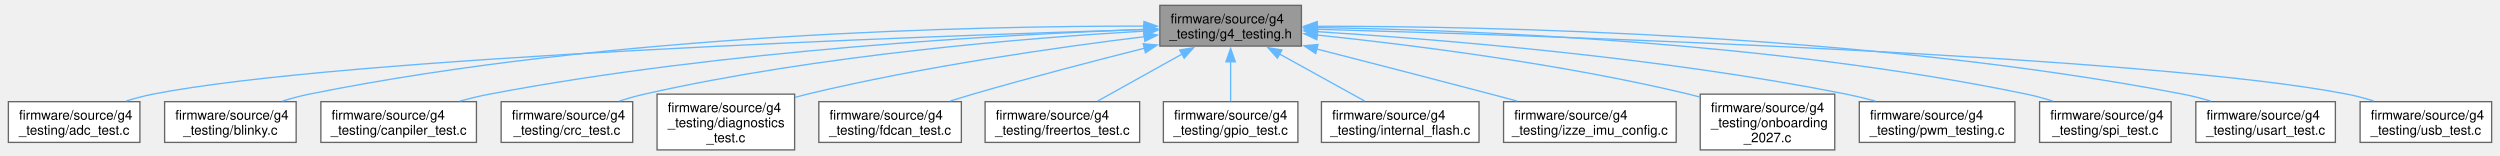
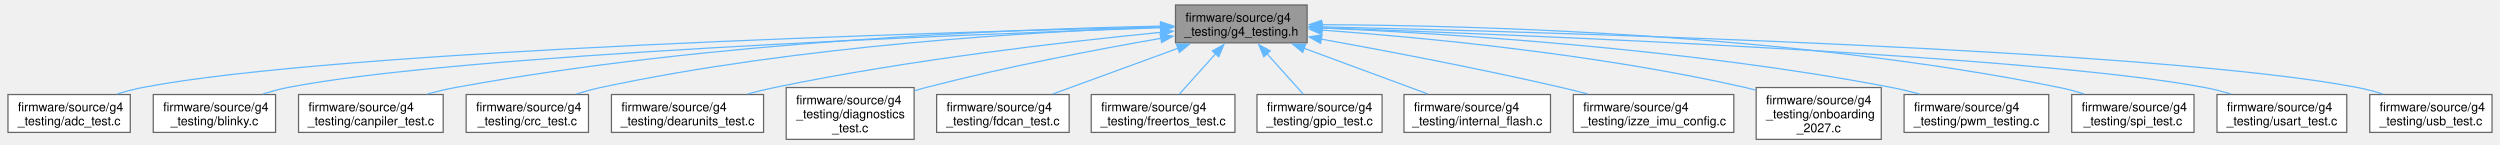
- <svg xmlns="http://www.w3.org/2000/svg" xmlns:xlink="http://www.w3.org/1999/xlink" width="1868pt" height="116pt" viewBox="0.00 0.00 1867.50 116.25">
+ <svg xmlns="http://www.w3.org/2000/svg" xmlns:xlink="http://www.w3.org/1999/xlink" width="2009pt" height="116pt" viewBox="0.00 0.00 2008.50 116.25">
  <g id="graph0" class="graph" transform="scale(1 1) rotate(0) translate(4 112.25)">
    <g id="Node000001" class="node">
      <g id="a_Node000001">
        <a xlink:title=" ">
-           <polygon fill="#999999" stroke="#666666" points="968.25,-108.25 862.25,-108.25 862.25,-77.75 968.25,-77.75 968.25,-108.25" />
-           <text text-anchor="start" x="870.25" y="-94.75" font-family="Helvetica,sans-Serif" font-size="10.00">firmware/source/g4</text>
-           <text text-anchor="middle" x="915.25" y="-83.5" font-family="Helvetica,sans-Serif" font-size="10.00">_testing/g4_testing.h</text>
+           <polygon fill="#999999" stroke="#666666" points="1046.25,-108.25 940.25,-108.25 940.25,-77.75 1046.25,-77.75 1046.25,-108.25" />
+           <text text-anchor="start" x="948.25" y="-94.75" font-family="Helvetica,sans-Serif" font-size="10.00">firmware/source/g4</text>
+           <text text-anchor="middle" x="993.25" y="-83.5" font-family="Helvetica,sans-Serif" font-size="10.00">_testing/g4_testing.h</text>
        </a>
      </g>
    </g>
    <g id="Node000002" class="node">
      <g id="a_Node000002">
        <a xlink:href="adc__test_8c.html" target="_top" xlink:title="G4 ADC loopback test verifying end-to-end conversion accuracy.">
          <polygon fill="white" stroke="#666666" points="98.5,-36.12 0,-36.12 0,-5.62 98.5,-5.62 98.5,-36.12" />
          <text text-anchor="start" x="8" y="-22.62" font-family="Helvetica,sans-Serif" font-size="10.00">firmware/source/g4</text>
          <text text-anchor="middle" x="49.25" y="-11.38" font-family="Helvetica,sans-Serif" font-size="10.00">_testing/adc_test.c</text>
        </a>
      </g>
    </g>
    <g id="edge1_Node000001_Node000002" class="edge">
      <g id="a_edge1_Node000001_Node000002">
        <a xlink:title=" ">
-           <path fill="none" stroke="#63b8ff" d="M850.41,-90.16C684.91,-85.1 249.92,-69.52 108.25,-41.75 101.67,-40.46 94.82,-38.63 88.21,-36.6" />
-           <polygon fill="#63b8ff" stroke="#63b8ff" points="850.24,-93.65 860.34,-90.46 850.45,-86.66 850.24,-93.65" />
+           <path fill="none" stroke="#63b8ff" d="M928.34,-90.57C751.77,-86.32 265.45,-72.12 108.25,-41.75 101.56,-40.46 94.6,-38.6 87.89,-36.53" />
+           <polygon fill="#63b8ff" stroke="#63b8ff" points="928.17,-94.07 938.25,-90.8 928.34,-87.07 928.17,-94.07" />
        </a>
      </g>
    </g>
    <g id="Node000003" class="node">
      <g id="a_Node000003">
        <a xlink:href="blinky_8c.html" target="_top" xlink:title=" ">
          <polygon fill="white" stroke="#666666" points="215.5,-36.12 117,-36.12 117,-5.62 215.5,-5.62 215.5,-36.12" />
          <text text-anchor="start" x="125" y="-22.62" font-family="Helvetica,sans-Serif" font-size="10.00">firmware/source/g4</text>
          <text text-anchor="middle" x="166.25" y="-11.38" font-family="Helvetica,sans-Serif" font-size="10.00">_testing/blinky.c</text>
        </a>
      </g>
    </g>
    <g id="edge2_Node000001_Node000003" class="edge">
      <g id="a_edge2_Node000001_Node000003">
        <a xlink:title=" ">
-           <path fill="none" stroke="#63b8ff" d="M850.4,-92.69C727.26,-92.81 451.67,-87.37 225.25,-41.75 218.68,-40.43 211.83,-38.58 205.23,-36.54" />
-           <polygon fill="#63b8ff" stroke="#63b8ff" points="850.33,-96.19 860.32,-92.66 850.31,-89.19 850.33,-96.19" />
+           <path fill="none" stroke="#63b8ff" d="M928.71,-89.93C769.13,-84.47 359.26,-68.24 225.25,-41.75 218.68,-40.45 211.83,-38.61 205.22,-36.58" />
+           <polygon fill="#63b8ff" stroke="#63b8ff" points="928.13,-93.41 938.25,-90.25 928.37,-86.42 928.13,-93.41" />
        </a>
      </g>
    </g>
    <g id="Node000004" class="node">
      <g id="a_Node000004">
        <a xlink:href="canpiler__test_8c.html" target="_top" xlink:title=" ">
          <polygon fill="white" stroke="#666666" points="350.5,-36.12 234,-36.12 234,-5.62 350.5,-5.62 350.5,-36.12" />
          <text text-anchor="start" x="242" y="-22.62" font-family="Helvetica,sans-Serif" font-size="10.00">firmware/source/g4</text>
          <text text-anchor="middle" x="292.25" y="-11.38" font-family="Helvetica,sans-Serif" font-size="10.00">_testing/canpiler_test.c</text>
        </a>
      </g>
    </g>
    <g id="edge3_Node000001_Node000004" class="edge">
      <g id="a_edge3_Node000001_Node000004">
        <a xlink:title=" ">
-           <path fill="none" stroke="#63b8ff" d="M850.73,-90.21C746.67,-86.43 535.7,-75.01 360.25,-41.75 353,-40.38 345.41,-38.55 338.04,-36.57" />
-           <polygon fill="#63b8ff" stroke="#63b8ff" points="850.35,-93.7 860.46,-90.56 850.59,-86.71 850.35,-93.7" />
+           <path fill="none" stroke="#63b8ff" d="M928.44,-91.23C813.19,-88.88 565.44,-79.47 360.25,-41.75 352.87,-40.39 345.15,-38.56 337.66,-36.54" />
+           <polygon fill="#63b8ff" stroke="#63b8ff" points="928.26,-94.72 938.32,-91.41 928.39,-87.72 928.26,-94.72" />
        </a>
      </g>
    </g>
    <g id="Node000005" class="node">
      <g id="a_Node000005">
        <a xlink:href="crc__test_8c.html" target="_top" xlink:title=" ">
          <polygon fill="white" stroke="#666666" points="467.5,-36.12 369,-36.12 369,-5.62 467.5,-5.62 467.5,-36.12" />
          <text text-anchor="start" x="377" y="-22.62" font-family="Helvetica,sans-Serif" font-size="10.00">firmware/source/g4</text>
          <text text-anchor="middle" x="418.25" y="-11.38" font-family="Helvetica,sans-Serif" font-size="10.00">_testing/crc_test.c</text>
        </a>
      </g>
    </g>
    <g id="edge4_Node000001_Node000005" class="edge">
      <g id="a_edge4_Node000001_Node000005">
        <a xlink:title=" ">
-           <path fill="none" stroke="#63b8ff" d="M850.48,-88.97C764.19,-83.94 607.17,-71.31 476.25,-41.75 470.12,-40.37 463.74,-38.57 457.54,-36.61" />
-           <polygon fill="#63b8ff" stroke="#63b8ff" points="850.23,-92.46 860.41,-89.53 850.63,-85.47 850.23,-92.46" />
+           <path fill="none" stroke="#63b8ff" d="M928.66,-90.42C830.24,-86.96 637.26,-76.02 477.25,-41.75 470.91,-40.39 464.3,-38.58 457.89,-36.6" />
+           <polygon fill="#63b8ff" stroke="#63b8ff" points="928.27,-93.91 938.39,-90.75 928.51,-86.91 928.27,-93.91" />
        </a>
      </g>
    </g>
    <g id="Node000006" class="node">
      <g id="a_Node000006">
-         <a xlink:href="diagnostics__test_8c.html" target="_top" xlink:title=" ">
-           <polygon fill="white" stroke="#666666" points="588.75,-41.75 485.75,-41.75 485.75,0 588.75,0 588.75,-41.75" />
-           <text text-anchor="start" x="493.75" y="-28.25" font-family="Helvetica,sans-Serif" font-size="10.00">firmware/source/g4</text>
-           <text text-anchor="start" x="493.75" y="-17" font-family="Helvetica,sans-Serif" font-size="10.00">_testing/diagnostics</text>
-           <text text-anchor="middle" x="537.25" y="-5.75" font-family="Helvetica,sans-Serif" font-size="10.00">_test.c</text>
+         <a xlink:href="dearunits__test_8c.html" target="_top" xlink:title=" ">
+           <polygon fill="white" stroke="#666666" points="608.5,-36.12 486,-36.12 486,-5.62 608.5,-5.62 608.5,-36.12" />
+           <text text-anchor="start" x="494" y="-22.62" font-family="Helvetica,sans-Serif" font-size="10.00">firmware/source/g4</text>
+           <text text-anchor="middle" x="547.25" y="-11.38" font-family="Helvetica,sans-Serif" font-size="10.00">_testing/dearunits_test.c</text>
        </a>
      </g>
    </g>
    <g id="edge5_Node000001_Node000006" class="edge">
      <g id="a_edge5_Node000001_Node000006">
        <a xlink:title=" ">
-           <path fill="none" stroke="#63b8ff" d="M850.83,-84.81C786.36,-76.92 684.62,-62.53 598.25,-41.75 595.22,-41.02 592.12,-40.21 589,-39.35" />
-           <polygon fill="#63b8ff" stroke="#63b8ff" points="850.17,-88.26 860.52,-85.98 851.01,-81.31 850.17,-88.26" />
+           <path fill="none" stroke="#63b8ff" d="M928.75,-86.23C853.48,-78.84 725.5,-64.23 617.25,-41.75 610.2,-40.29 602.82,-38.49 595.6,-36.58" />
+           <polygon fill="#63b8ff" stroke="#63b8ff" points="928.12,-89.68 938.41,-87.16 928.79,-82.72 928.12,-89.68" />
        </a>
      </g>
    </g>
    <g id="Node000007" class="node">
      <g id="a_Node000007">
-         <a xlink:href="fdcan__test_8c.html" target="_top" xlink:title=" ">
-           <polygon fill="white" stroke="#666666" points="713.62,-36.12 606.88,-36.12 606.88,-5.62 713.62,-5.62 713.62,-36.12" />
-           <text text-anchor="start" x="614.88" y="-22.62" font-family="Helvetica,sans-Serif" font-size="10.00">firmware/source/g4</text>
-           <text text-anchor="middle" x="660.25" y="-11.38" font-family="Helvetica,sans-Serif" font-size="10.00">_testing/fdcan_test.c</text>
+         <a xlink:href="diagnostics__test_8c.html" target="_top" xlink:title=" ">
+           <polygon fill="white" stroke="#666666" points="729.75,-41.75 626.75,-41.75 626.75,0 729.75,0 729.75,-41.75" />
+           <text text-anchor="start" x="634.75" y="-28.25" font-family="Helvetica,sans-Serif" font-size="10.00">firmware/source/g4</text>
+           <text text-anchor="start" x="634.75" y="-17" font-family="Helvetica,sans-Serif" font-size="10.00">_testing/diagnostics</text>
+           <text text-anchor="middle" x="678.25" y="-5.75" font-family="Helvetica,sans-Serif" font-size="10.00">_test.c</text>
        </a>
      </g>
    </g>
    <g id="edge6_Node000001_Node000007" class="edge">
      <g id="a_edge6_Node000001_Node000007">
        <a xlink:title=" ">
-           <path fill="none" stroke="#63b8ff" d="M850.96,-76.21C813.31,-66.73 764.92,-54.13 722.25,-41.75 716.71,-40.14 710.92,-38.39 705.2,-36.61" />
-           <polygon fill="#63b8ff" stroke="#63b8ff" points="849.77,-79.52 860.32,-78.56 851.47,-72.73 849.77,-79.52" />
+           <path fill="none" stroke="#63b8ff" d="M928.49,-81.39C876.87,-72.41 802.94,-58.36 739.25,-41.75 736.23,-40.96 733.14,-40.11 730.04,-39.22" />
+           <polygon fill="#63b8ff" stroke="#63b8ff" points="927.86,-84.84 938.31,-83.09 929.05,-77.94 927.86,-84.84" />
        </a>
      </g>
    </g>
    <g id="Node000008" class="node">
      <g id="a_Node000008">
-         <a xlink:href="freertos__test_8c.html" target="_top" xlink:title=" ">
-           <polygon fill="white" stroke="#666666" points="847.12,-36.12 731.38,-36.12 731.38,-5.62 847.12,-5.62 847.12,-36.12" />
-           <text text-anchor="start" x="739.38" y="-22.62" font-family="Helvetica,sans-Serif" font-size="10.00">firmware/source/g4</text>
-           <text text-anchor="middle" x="789.25" y="-11.38" font-family="Helvetica,sans-Serif" font-size="10.00">_testing/freertos_test.c</text>
+         <a xlink:href="fdcan__test_8c.html" target="_top" xlink:title=" ">
+           <polygon fill="white" stroke="#666666" points="854.62,-36.12 747.88,-36.12 747.88,-5.62 854.62,-5.62 854.62,-36.12" />
+           <text text-anchor="start" x="755.88" y="-22.62" font-family="Helvetica,sans-Serif" font-size="10.00">firmware/source/g4</text>
+           <text text-anchor="middle" x="801.25" y="-11.38" font-family="Helvetica,sans-Serif" font-size="10.00">_testing/fdcan_test.c</text>
        </a>
      </g>
    </g>
    <g id="edge7_Node000001_Node000008" class="edge">
      <g id="a_edge7_Node000001_Node000008">
        <a xlink:title=" ">
-           <path fill="none" stroke="#63b8ff" d="M879.02,-71.84C858.78,-60.57 834.02,-46.79 815.63,-36.56" />
-           <polygon fill="#63b8ff" stroke="#63b8ff" points="877.07,-74.76 887.51,-76.56 880.48,-68.64 877.07,-74.76" />
+           <path fill="none" stroke="#63b8ff" d="M942.22,-73.36C910.67,-61.84 870.75,-47.26 841.45,-36.56" />
+           <polygon fill="#63b8ff" stroke="#63b8ff" points="940.98,-76.64 951.58,-76.78 943.39,-70.06 940.98,-76.64" />
        </a>
      </g>
    </g>
    <g id="Node000009" class="node">
      <g id="a_Node000009">
-         <a xlink:href="gpio__test_8c.html" target="_top" xlink:title=" ">
-           <polygon fill="white" stroke="#666666" points="965.62,-36.12 864.88,-36.12 864.88,-5.62 965.62,-5.62 965.62,-36.12" />
-           <text text-anchor="start" x="872.88" y="-22.62" font-family="Helvetica,sans-Serif" font-size="10.00">firmware/source/g4</text>
-           <text text-anchor="middle" x="915.25" y="-11.38" font-family="Helvetica,sans-Serif" font-size="10.00">_testing/gpio_test.c</text>
+         <a xlink:href="freertos__test_8c.html" target="_top" xlink:title=" ">
+           <polygon fill="white" stroke="#666666" points="988.12,-36.12 872.38,-36.12 872.38,-5.62 988.12,-5.62 988.12,-36.12" />
+           <text text-anchor="start" x="880.38" y="-22.62" font-family="Helvetica,sans-Serif" font-size="10.00">firmware/source/g4</text>
+           <text text-anchor="middle" x="930.25" y="-11.38" font-family="Helvetica,sans-Serif" font-size="10.00">_testing/freertos_test.c</text>
        </a>
      </g>
    </g>
    <g id="edge8_Node000001_Node000009" class="edge">
      <g id="a_edge8_Node000001_Node000009">
        <a xlink:title=" ">
-           <path fill="none" stroke="#63b8ff" d="M915.25,-66.02C915.25,-56.01 915.25,-44.94 915.25,-36.39" />
-           <polygon fill="#63b8ff" stroke="#63b8ff" points="911.75,-65.96 915.25,-75.96 918.75,-65.96 911.75,-65.96" />
+           <path fill="none" stroke="#63b8ff" d="M972.55,-68.96C962.91,-58.23 951.73,-45.78 943.29,-36.39" />
+           <polygon fill="#63b8ff" stroke="#63b8ff" points="969.9,-71.24 979.18,-76.34 975.11,-66.57 969.9,-71.24" />
        </a>
      </g>
    </g>
    <g id="Node000010" class="node">
      <g id="a_Node000010">
-         <a xlink:href="internal__flash_8c.html" target="_top" xlink:title=" ">
-           <polygon fill="white" stroke="#666666" points="1101.25,-36.12 983.25,-36.12 983.25,-5.62 1101.25,-5.62 1101.25,-36.12" />
-           <text text-anchor="start" x="991.25" y="-22.62" font-family="Helvetica,sans-Serif" font-size="10.00">firmware/source/g4</text>
-           <text text-anchor="middle" x="1042.25" y="-11.38" font-family="Helvetica,sans-Serif" font-size="10.00">_testing/internal_flash.c</text>
+         <a xlink:href="gpio__test_8c.html" target="_top" xlink:title=" ">
+           <polygon fill="white" stroke="#666666" points="1106.62,-36.12 1005.88,-36.12 1005.88,-5.62 1106.62,-5.62 1106.62,-36.12" />
+           <text text-anchor="start" x="1013.88" y="-22.62" font-family="Helvetica,sans-Serif" font-size="10.00">firmware/source/g4</text>
+           <text text-anchor="middle" x="1056.25" y="-11.38" font-family="Helvetica,sans-Serif" font-size="10.00">_testing/gpio_test.c</text>
        </a>
      </g>
    </g>
    <g id="edge9_Node000001_Node000010" class="edge">
      <g id="a_edge9_Node000001_Node000010">
        <a xlink:title=" ">
-           <path fill="none" stroke="#63b8ff" d="M951.77,-71.84C972.17,-60.57 997.13,-46.79 1015.66,-36.56" />
-           <polygon fill="#63b8ff" stroke="#63b8ff" points="950.26,-68.67 943.2,-76.57 953.64,-74.8 950.26,-68.67" />
+           <path fill="none" stroke="#63b8ff" d="M1013.95,-68.96C1023.59,-58.23 1034.77,-45.78 1043.21,-36.39" />
+           <polygon fill="#63b8ff" stroke="#63b8ff" points="1011.39,-66.57 1007.32,-76.34 1016.6,-71.24 1011.39,-66.57" />
        </a>
      </g>
    </g>
    <g id="Node000011" class="node">
      <g id="a_Node000011">
-         <a xlink:href="izze__imu__config_8c.html" target="_top" xlink:title=" ">
-           <polygon fill="white" stroke="#666666" points="1248.88,-36.12 1119.62,-36.12 1119.62,-5.62 1248.88,-5.62 1248.88,-36.12" />
-           <text text-anchor="start" x="1127.62" y="-22.62" font-family="Helvetica,sans-Serif" font-size="10.00">firmware/source/g4</text>
-           <text text-anchor="middle" x="1184.25" y="-11.38" font-family="Helvetica,sans-Serif" font-size="10.00">_testing/izze_imu_config.c</text>
+         <a xlink:href="internal__flash_8c.html" target="_top" xlink:title=" ">
+           <polygon fill="white" stroke="#666666" points="1242.25,-36.12 1124.25,-36.12 1124.25,-5.62 1242.25,-5.62 1242.25,-36.12" />
+           <text text-anchor="start" x="1132.25" y="-22.62" font-family="Helvetica,sans-Serif" font-size="10.00">firmware/source/g4</text>
+           <text text-anchor="middle" x="1183.25" y="-11.38" font-family="Helvetica,sans-Serif" font-size="10.00">_testing/internal_flash.c</text>
        </a>
      </g>
    </g>
    <g id="edge10_Node000001_Node000011" class="edge">
      <g id="a_edge10_Node000001_Node000011">
        <a xlink:title=" ">
-           <path fill="none" stroke="#63b8ff" d="M979.59,-75.59C1017.62,-65.85 1066.71,-53.21 1110.25,-41.75 1116.55,-40.09 1123.16,-38.34 1129.71,-36.59" />
-           <polygon fill="#63b8ff" stroke="#63b8ff" points="978.96,-72.14 970.14,-78.01 980.69,-78.93 978.96,-72.14" />
+           <path fill="none" stroke="#63b8ff" d="M1043.75,-73.36C1074.97,-61.84 1114.48,-47.26 1143.47,-36.56" />
+           <polygon fill="#63b8ff" stroke="#63b8ff" points="1042.67,-70.03 1034.5,-76.78 1045.09,-76.6 1042.67,-70.03" />
        </a>
      </g>
    </g>
    <g id="Node000012" class="node">
      <g id="a_Node000012">
-         <a xlink:href="onboarding__2027_8c.html" target="_top" xlink:title=" ">
-           <polygon fill="white" stroke="#666666" points="1367.62,-41.75 1266.88,-41.75 1266.88,0 1367.62,0 1367.62,-41.75" />
-           <text text-anchor="start" x="1274.88" y="-28.25" font-family="Helvetica,sans-Serif" font-size="10.00">firmware/source/g4</text>
-           <text text-anchor="start" x="1274.88" y="-17" font-family="Helvetica,sans-Serif" font-size="10.00">_testing/onboarding</text>
-           <text text-anchor="middle" x="1317.25" y="-5.75" font-family="Helvetica,sans-Serif" font-size="10.00">_2027.c</text>
+         <a xlink:href="izze__imu__config_8c.html" target="_top" xlink:title=" ">
+           <polygon fill="white" stroke="#666666" points="1389.88,-36.12 1260.62,-36.12 1260.62,-5.62 1389.88,-5.62 1389.88,-36.12" />
+           <text text-anchor="start" x="1268.62" y="-22.62" font-family="Helvetica,sans-Serif" font-size="10.00">firmware/source/g4</text>
+           <text text-anchor="middle" x="1325.25" y="-11.38" font-family="Helvetica,sans-Serif" font-size="10.00">_testing/izze_imu_config.c</text>
        </a>
      </g>
    </g>
    <g id="edge11_Node000001_Node000012" class="edge">
      <g id="a_edge11_Node000001_Node000012">
        <a xlink:title=" ">
-           <path fill="none" stroke="#63b8ff" d="M979.88,-86.03C1049.32,-78.8 1162.61,-64.67 1258.25,-41.75 1260.98,-41.1 1263.77,-40.37 1266.57,-39.59" />
-           <polygon fill="#63b8ff" stroke="#63b8ff" points="979.79,-82.52 970.2,-87.02 980.51,-89.48 979.79,-82.52" />
+           <path fill="none" stroke="#63b8ff" d="M1057.49,-80.78C1109.84,-71.33 1185.6,-56.94 1251.25,-41.75 1258.12,-40.16 1265.32,-38.38 1272.41,-36.55" />
+           <polygon fill="#63b8ff" stroke="#63b8ff" points="1057.06,-77.3 1047.84,-82.51 1058.3,-84.19 1057.06,-77.3" />
        </a>
      </g>
    </g>
    <g id="Node000013" class="node">
      <g id="a_Node000013">
-         <a xlink:href="g4__testing_2pwm__testing_8c.html" target="_top" xlink:title="Test file for PWM on STM32G4.">
-           <polygon fill="white" stroke="#666666" points="1502.5,-36.12 1386,-36.12 1386,-5.62 1502.5,-5.62 1502.5,-36.12" />
-           <text text-anchor="start" x="1394" y="-22.62" font-family="Helvetica,sans-Serif" font-size="10.00">firmware/source/g4</text>
-           <text text-anchor="middle" x="1444.25" y="-11.38" font-family="Helvetica,sans-Serif" font-size="10.00">_testing/pwm_testing.c</text>
+         <a xlink:href="onboarding__2027_8c.html" target="_top" xlink:title=" ">
+           <polygon fill="white" stroke="#666666" points="1508.62,-41.75 1407.88,-41.75 1407.88,0 1508.62,0 1508.62,-41.75" />
+           <text text-anchor="start" x="1415.88" y="-28.25" font-family="Helvetica,sans-Serif" font-size="10.00">firmware/source/g4</text>
+           <text text-anchor="start" x="1415.88" y="-17" font-family="Helvetica,sans-Serif" font-size="10.00">_testing/onboarding</text>
+           <text text-anchor="middle" x="1458.25" y="-5.75" font-family="Helvetica,sans-Serif" font-size="10.00">_2027.c</text>
        </a>
      </g>
    </g>
    <g id="edge12_Node000001_Node000013" class="edge">
      <g id="a_edge12_Node000001_Node000013">
        <a xlink:title=" ">
-           <path fill="none" stroke="#63b8ff" d="M979.94,-88.54C1069.63,-82.94 1236.5,-69.57 1376.25,-41.75 1383.37,-40.33 1390.82,-38.51 1398.06,-36.55" />
-           <polygon fill="#63b8ff" stroke="#63b8ff" points="979.88,-85.04 970.11,-89.14 980.31,-92.03 979.88,-85.04" />
+           <path fill="none" stroke="#63b8ff" d="M1058.18,-88.02C1138.93,-82.14 1280.61,-68.78 1399.25,-41.75 1401.99,-41.13 1404.78,-40.42 1407.59,-39.66" />
+           <polygon fill="#63b8ff" stroke="#63b8ff" points="1057.96,-84.52 1048.23,-88.72 1058.45,-91.51 1057.96,-84.52" />
        </a>
      </g>
    </g>
    <g id="Node000014" class="node">
      <g id="a_Node000014">
-         <a xlink:href="spi__test_8c.html" target="_top" xlink:title=" ">
-           <polygon fill="white" stroke="#666666" points="1619.5,-36.12 1521,-36.12 1521,-5.62 1619.5,-5.62 1619.5,-36.12" />
-           <text text-anchor="start" x="1529" y="-22.62" font-family="Helvetica,sans-Serif" font-size="10.00">firmware/source/g4</text>
-           <text text-anchor="middle" x="1570.25" y="-11.38" font-family="Helvetica,sans-Serif" font-size="10.00">_testing/spi_test.c</text>
+         <a xlink:href="g4__testing_2pwm__testing_8c.html" target="_top" xlink:title="Test file for PWM on STM32G4.">
+           <polygon fill="white" stroke="#666666" points="1643.5,-36.12 1527,-36.12 1527,-5.62 1643.5,-5.62 1643.5,-36.12" />
+           <text text-anchor="start" x="1535" y="-22.62" font-family="Helvetica,sans-Serif" font-size="10.00">firmware/source/g4</text>
+           <text text-anchor="middle" x="1585.25" y="-11.38" font-family="Helvetica,sans-Serif" font-size="10.00">_testing/pwm_testing.c</text>
        </a>
      </g>
    </g>
    <g id="edge13_Node000001_Node000014" class="edge">
      <g id="a_edge13_Node000001_Node000014">
        <a xlink:title=" ">
-           <path fill="none" stroke="#63b8ff" d="M979.71,-91.62C1089.83,-89.86 1320.74,-81.27 1511.25,-41.75 1517.71,-40.41 1524.43,-38.58 1530.94,-36.57" />
-           <polygon fill="#63b8ff" stroke="#63b8ff" points="979.94,-88.12 970,-91.76 980.05,-95.12 979.94,-88.12" />
+           <path fill="none" stroke="#63b8ff" d="M1057.88,-89.73C1157.37,-85.34 1353.66,-73.21 1517.25,-41.75 1524.5,-40.36 1532.08,-38.52 1539.45,-36.54" />
+           <polygon fill="#63b8ff" stroke="#63b8ff" points="1057.88,-86.22 1048.04,-90.15 1058.18,-93.22 1057.88,-86.22" />
        </a>
      </g>
    </g>
    <g id="Node000015" class="node">
      <g id="a_Node000015">
-         <a xlink:href="usart__test_8c.html" target="_top" xlink:title=" ">
-           <polygon fill="white" stroke="#666666" points="1742.5,-36.12 1638,-36.12 1638,-5.62 1742.5,-5.62 1742.5,-36.12" />
-           <text text-anchor="start" x="1646" y="-22.62" font-family="Helvetica,sans-Serif" font-size="10.00">firmware/source/g4</text>
-           <text text-anchor="middle" x="1690.25" y="-11.38" font-family="Helvetica,sans-Serif" font-size="10.00">_testing/usart_test.c</text>
+         <a xlink:href="spi__test_8c.html" target="_top" xlink:title=" ">
+           <polygon fill="white" stroke="#666666" points="1760.5,-36.12 1662,-36.12 1662,-5.62 1760.5,-5.62 1760.5,-36.12" />
+           <text text-anchor="start" x="1670" y="-22.62" font-family="Helvetica,sans-Serif" font-size="10.00">firmware/source/g4</text>
+           <text text-anchor="middle" x="1711.25" y="-11.38" font-family="Helvetica,sans-Serif" font-size="10.00">_testing/spi_test.c</text>
        </a>
      </g>
    </g>
    <g id="edge14_Node000001_Node000015" class="edge">
      <g id="a_edge14_Node000001_Node000015">
        <a xlink:title=" ">
-           <path fill="none" stroke="#63b8ff" d="M979.91,-92.6C1105.89,-92.63 1392.51,-87.16 1628.25,-41.75 1635.13,-40.42 1642.32,-38.58 1649.25,-36.53" />
-           <polygon fill="#63b8ff" stroke="#63b8ff" points="980.11,-89.1 970.1,-92.58 980.09,-96.1 980.11,-89.1" />
+           <path fill="none" stroke="#63b8ff" d="M1057.79,-92.37C1176.64,-91.88 1437.6,-85.38 1652.25,-41.75 1658.71,-40.44 1665.44,-38.62 1671.95,-36.62" />
+           <polygon fill="#63b8ff" stroke="#63b8ff" points="1057.9,-88.87 1047.91,-92.39 1057.92,-95.87 1057.9,-88.87" />
        </a>
      </g>
    </g>
    <g id="Node000016" class="node">
      <g id="a_Node000016">
-         <a xlink:href="usb__test_8c.html" target="_top" xlink:title="Minimal vendor bulk-echo device using the STM32G4 USB HAL.">
-           <polygon fill="white" stroke="#666666" points="1859.5,-36.12 1761,-36.12 1761,-5.62 1859.5,-5.62 1859.5,-36.12" />
-           <text text-anchor="start" x="1769" y="-22.62" font-family="Helvetica,sans-Serif" font-size="10.00">firmware/source/g4</text>
-           <text text-anchor="middle" x="1810.25" y="-11.38" font-family="Helvetica,sans-Serif" font-size="10.00">_testing/usb_test.c</text>
+         <a xlink:href="usart__test_8c.html" target="_top" xlink:title=" ">
+           <polygon fill="white" stroke="#666666" points="1883.5,-36.12 1779,-36.12 1779,-5.62 1883.5,-5.62 1883.5,-36.12" />
+           <text text-anchor="start" x="1787" y="-22.62" font-family="Helvetica,sans-Serif" font-size="10.00">firmware/source/g4</text>
+           <text text-anchor="middle" x="1831.25" y="-11.38" font-family="Helvetica,sans-Serif" font-size="10.00">_testing/usart_test.c</text>
        </a>
      </g>
    </g>
    <g id="edge15_Node000001_Node000016" class="edge">
      <g id="a_edge15_Node000001_Node000016">
        <a xlink:title=" ">
-           <path fill="none" stroke="#63b8ff" d="M980.04,-90.32C1149.66,-85.57 1603.79,-70.49 1751.25,-41.75 1757.83,-40.47 1764.68,-38.64 1771.29,-36.61" />
-           <polygon fill="#63b8ff" stroke="#63b8ff" points="979.98,-86.82 970.08,-90.6 980.18,-93.82 979.98,-86.82" />
+           <path fill="none" stroke="#63b8ff" d="M1057.86,-89.86C1218.64,-84.2 1633.49,-67.5 1769.25,-41.75 1776.14,-40.44 1783.32,-38.6 1790.26,-36.57" />
+           <polygon fill="#63b8ff" stroke="#63b8ff" points="1058.12,-86.35 1048.25,-90.19 1058.36,-93.34 1058.12,-86.35" />
+         </a>
+       </g>
+     </g>
+     <g id="Node000017" class="node">
+       <g id="a_Node000017">
+         <a xlink:href="usb__test_8c.html" target="_top" xlink:title="Minimal vendor bulk-echo device using the STM32G4 USB HAL.">
+           <polygon fill="white" stroke="#666666" points="2000.5,-36.12 1902,-36.12 1902,-5.62 2000.5,-5.62 2000.5,-36.12" />
+           <text text-anchor="start" x="1910" y="-22.62" font-family="Helvetica,sans-Serif" font-size="10.00">firmware/source/g4</text>
+           <text text-anchor="middle" x="1951.25" y="-11.38" font-family="Helvetica,sans-Serif" font-size="10.00">_testing/usb_test.c</text>
+         </a>
+       </g>
+     </g>
+     <g id="edge16_Node000001_Node000017" class="edge">
+       <g id="a_edge16_Node000001_Node000017">
+         <a xlink:title=" ">
+           <path fill="none" stroke="#63b8ff" d="M1057.97,-90.64C1236.31,-86.53 1732.2,-72.59 1892.25,-41.75 1898.94,-40.46 1905.91,-38.6 1912.61,-36.53" />
+           <polygon fill="#63b8ff" stroke="#63b8ff" points="1058.12,-87.14 1048.2,-90.86 1058.28,-94.13 1058.12,-87.14" />
        </a>
      </g>
    </g>
  </g>
</svg>
